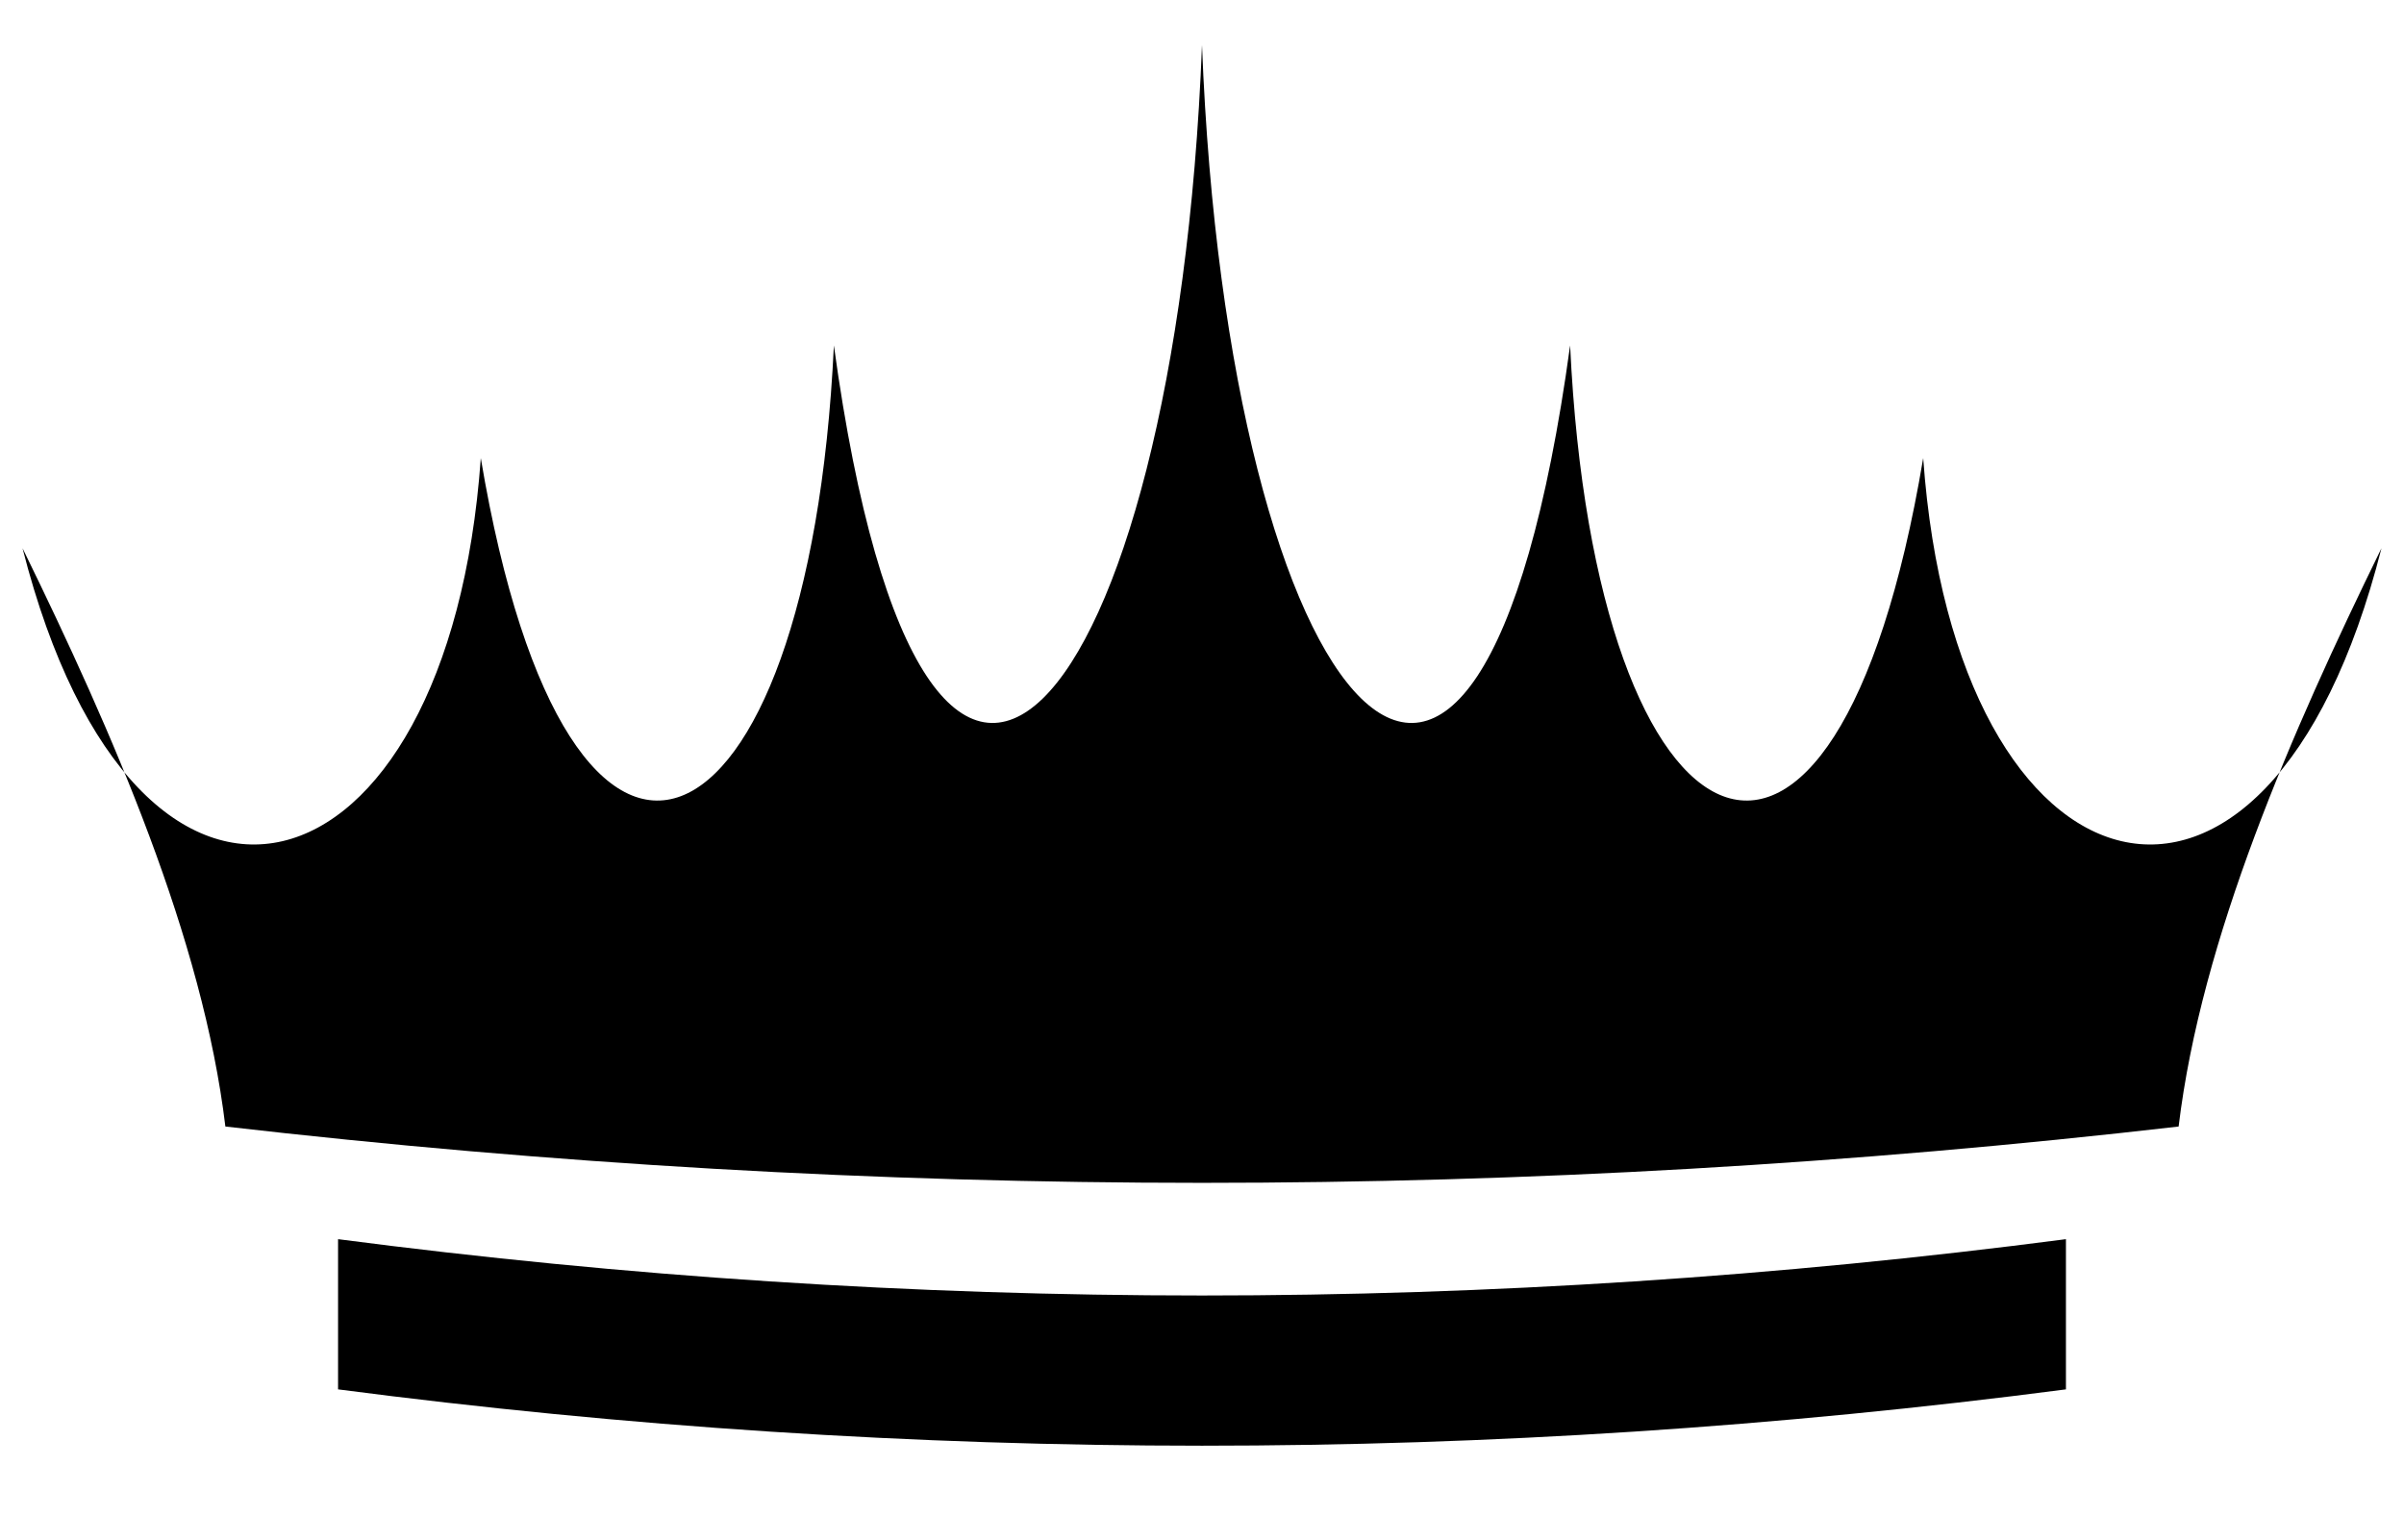
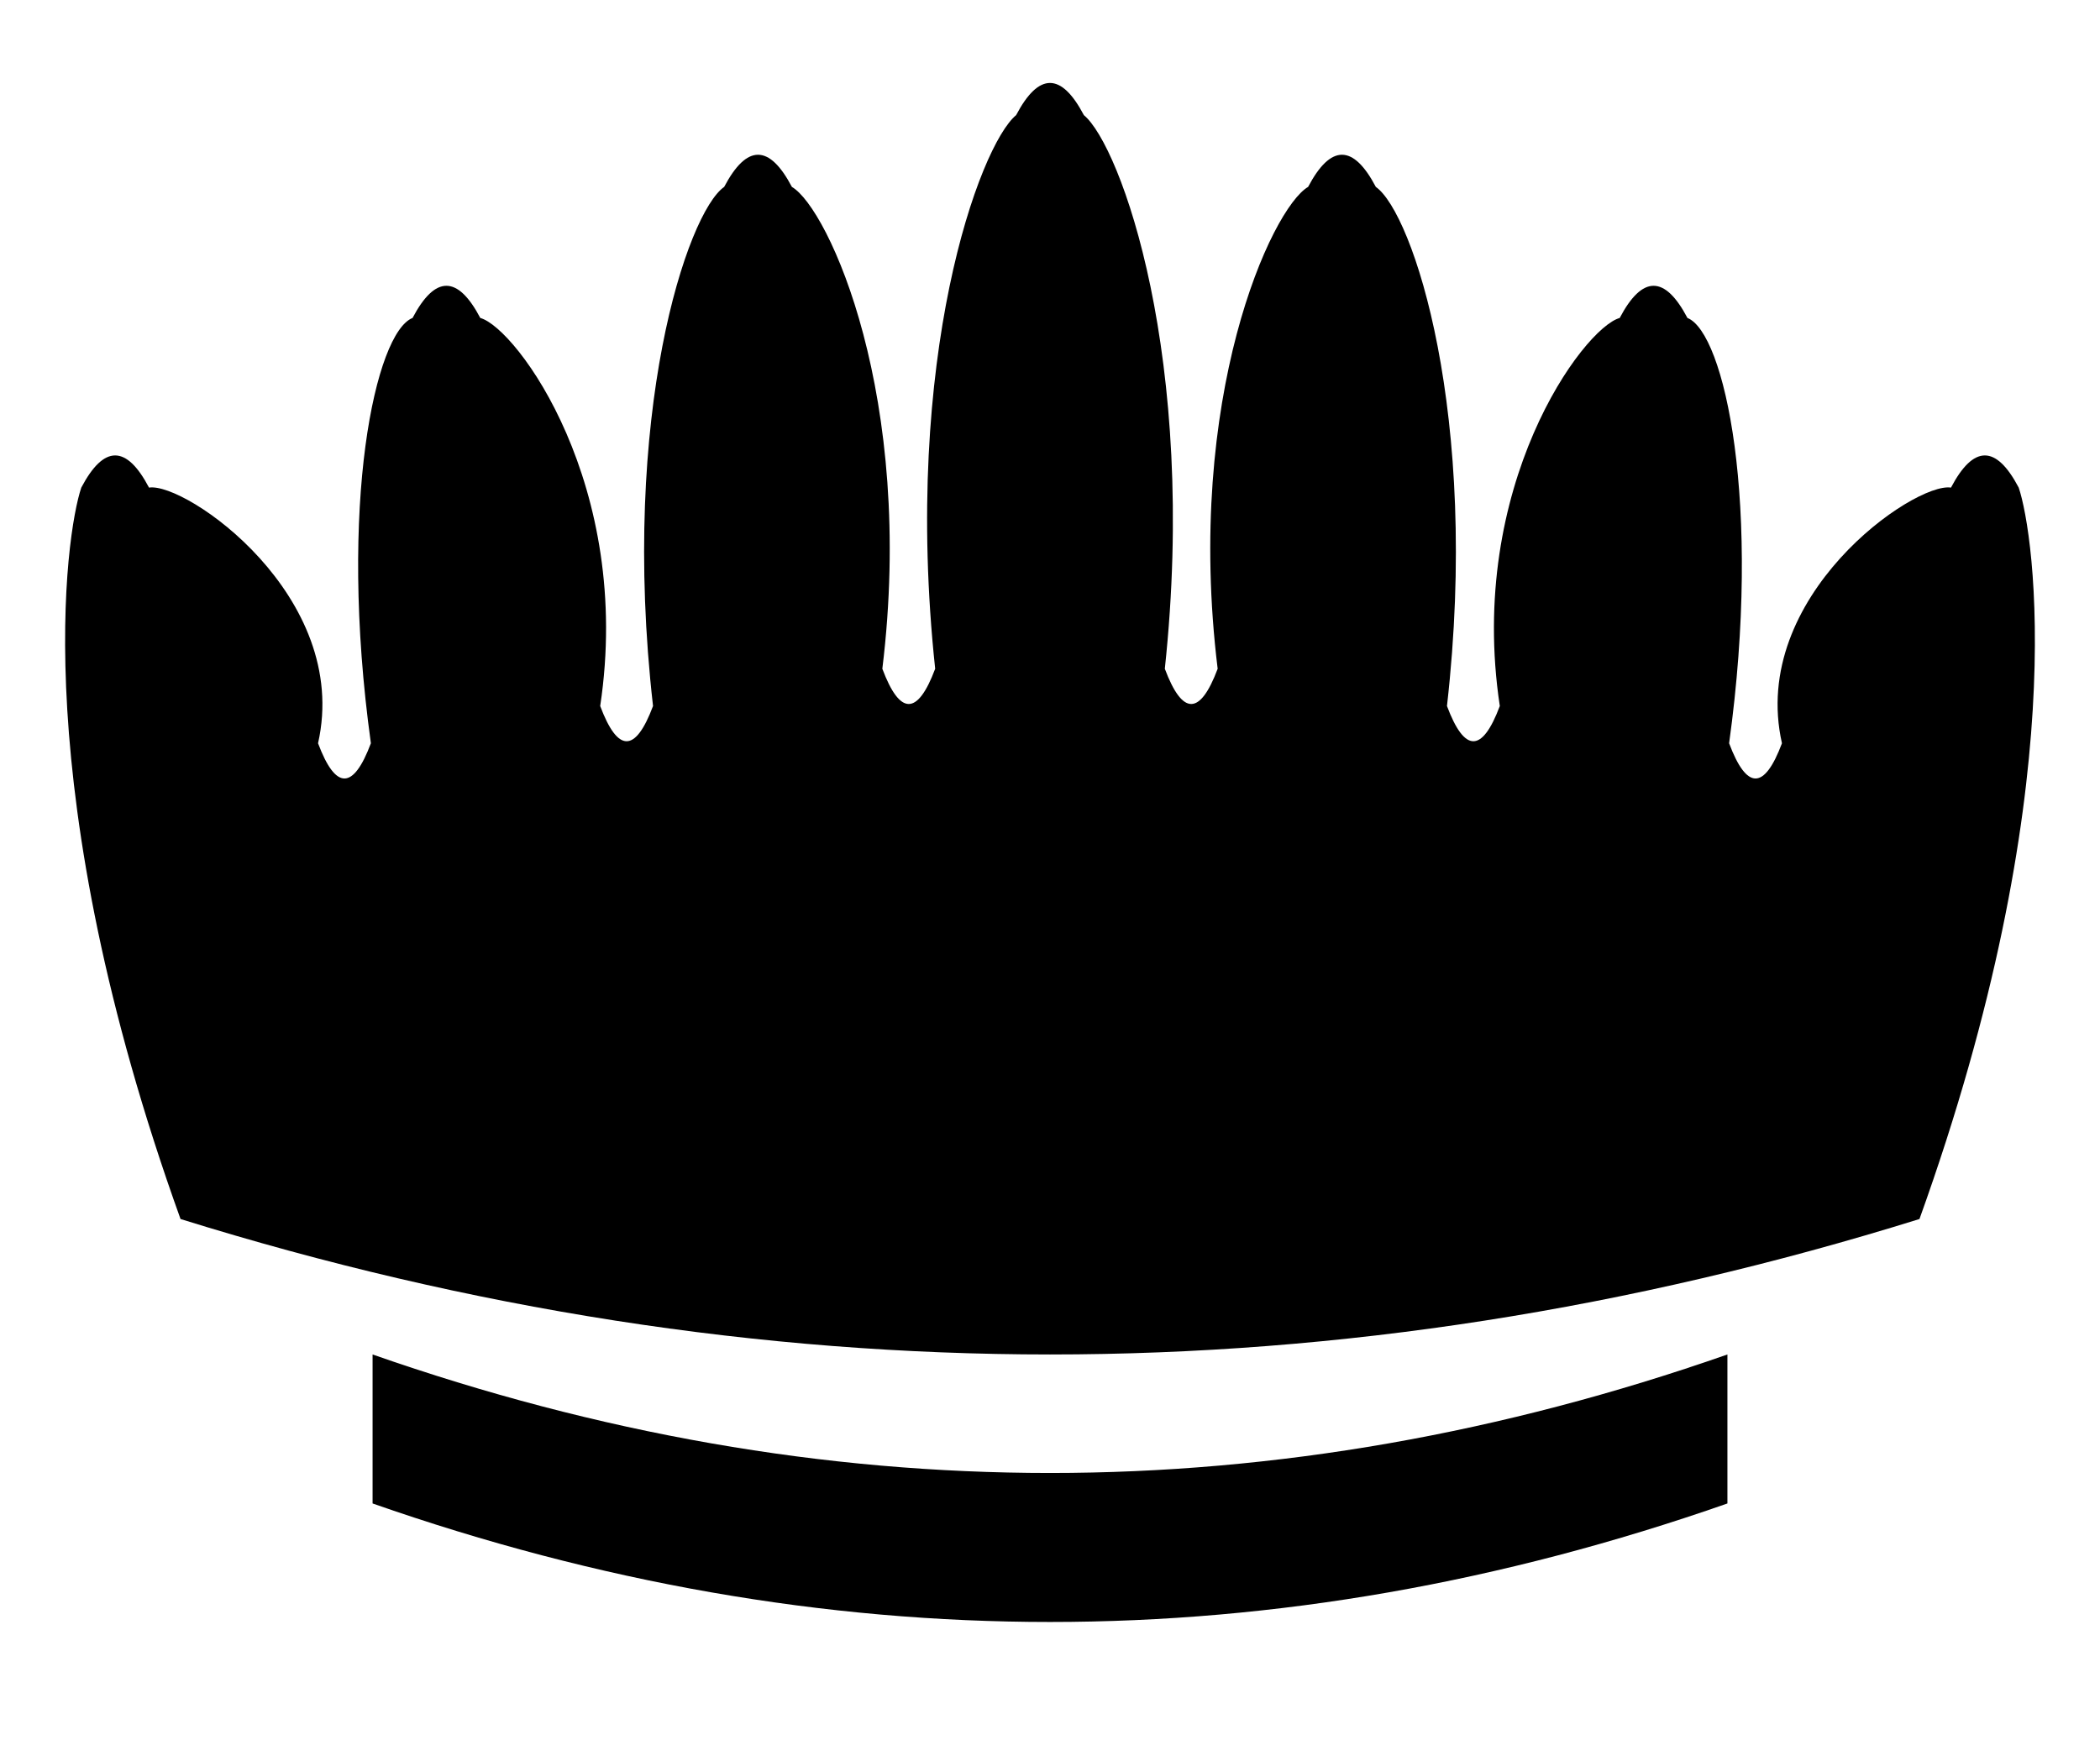
- <svg xmlns="http://www.w3.org/2000/svg" viewBox="0 2 64 41" fill="currentColor">
-   <path d="M6 32 C5.4 27 3 21.5 0.6 16.6 C3.65 28.6 11.95 26.2 12.8 14.2 C15.15 28.2 21.54 25.2 22.2 11.2 C24.65 29.07 31.31 21.07 32 3.2 C32.69 21.07 39.35 29.07 41.8 11.2 C42.46 25.2 48.85 28.2 51.2 14.2 C52.05 26.2 60.35 28.6 63.4 16.6 C61 21.5 58.6 27 58 32 Q32 35 6 32Z" />
-   <path d="M9 35 Q32 38 55 35 L55 39 Q32 42 9 39Z" />
+ <svg xmlns="http://www.w3.org/2000/svg" viewBox="1 4 62 52" fill="currentColor">
+   <path d="M6.33 40 C1.78 27.35 2.94 19.76 3.4 18.4 Q4.4 16.5 5.4 18.4 C6.48 18.23 11.37 21.61 10.39 25.95 Q11.17 28.03 11.95 25.95 C10.97 18.86 12.09 13.82 13.18 13.39 Q14.18 11.49 15.18 13.39 C16.26 13.69 19.7 18.36 18.72 24.85 Q19.5 26.93 20.28 24.85 C19.3 16.23 21.29 10.28 22.38 9.52 Q23.38 7.62 24.38 9.52 C25.46 10.15 28.03 15.74 27.05 23.75 Q27.83 25.83 28.61 23.75 C27.63 14.57 29.92 8.29 31 7.4 Q32 5.5 33 7.4 C34.08 8.29 36.37 14.57 35.39 23.75 Q36.17 25.83 36.95 23.75 C35.97 15.74 38.54 10.15 39.62 9.52 Q40.62 7.62 41.62 9.52 C42.71 10.28 44.7 16.23 43.72 24.85 Q44.5 26.93 45.28 24.85 C44.3 18.36 47.74 13.69 48.82 13.39 Q49.82 11.49 50.82 13.39 C51.91 13.82 53.03 18.86 52.05 25.95 Q52.83 28.03 53.61 25.95 C52.63 21.61 57.52 18.23 58.6 18.4 Q59.6 16.5 60.6 18.4 C61.06 19.76 62.22 27.35 57.67 40 Q32 48 6.33 40Z" />
+   <path d="M12 44 Q32 51 52 44 L52 48.4 Q32 55.4 12 48.4Z" />
</svg>
